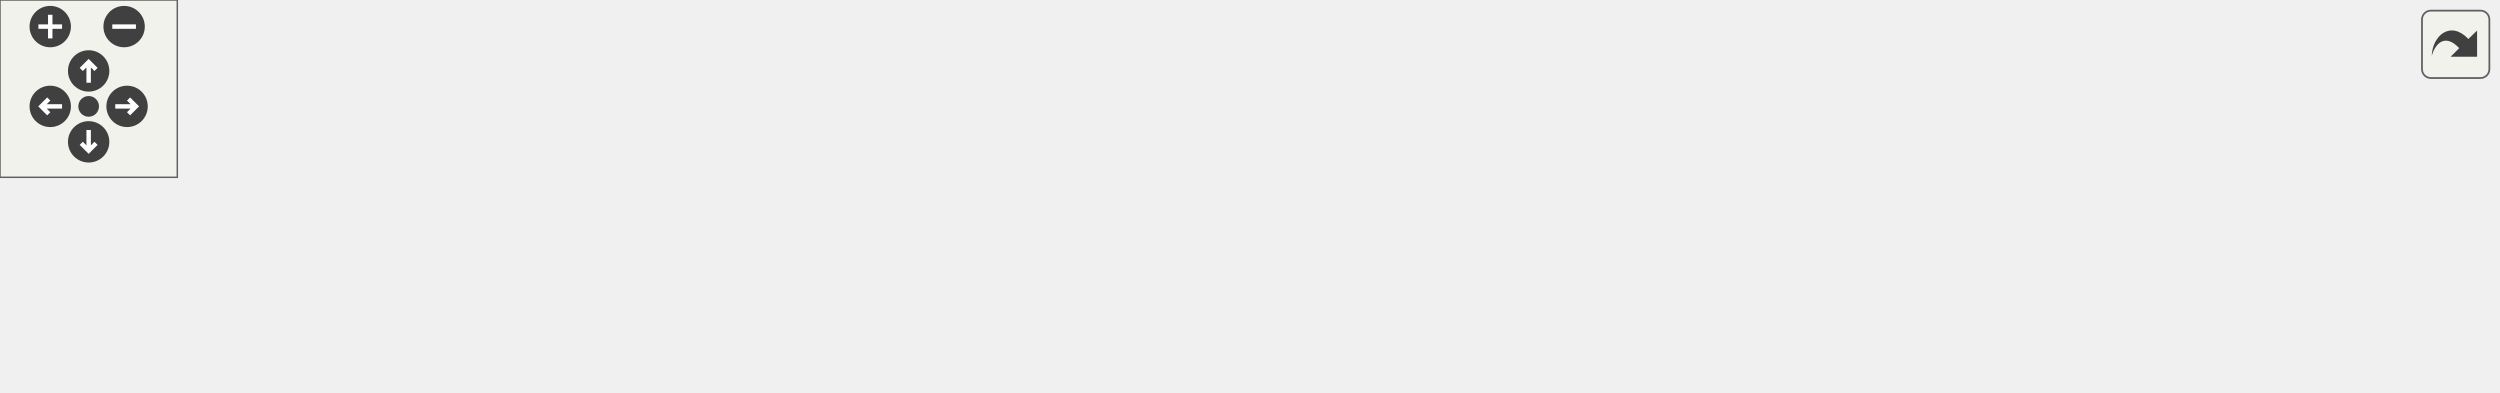
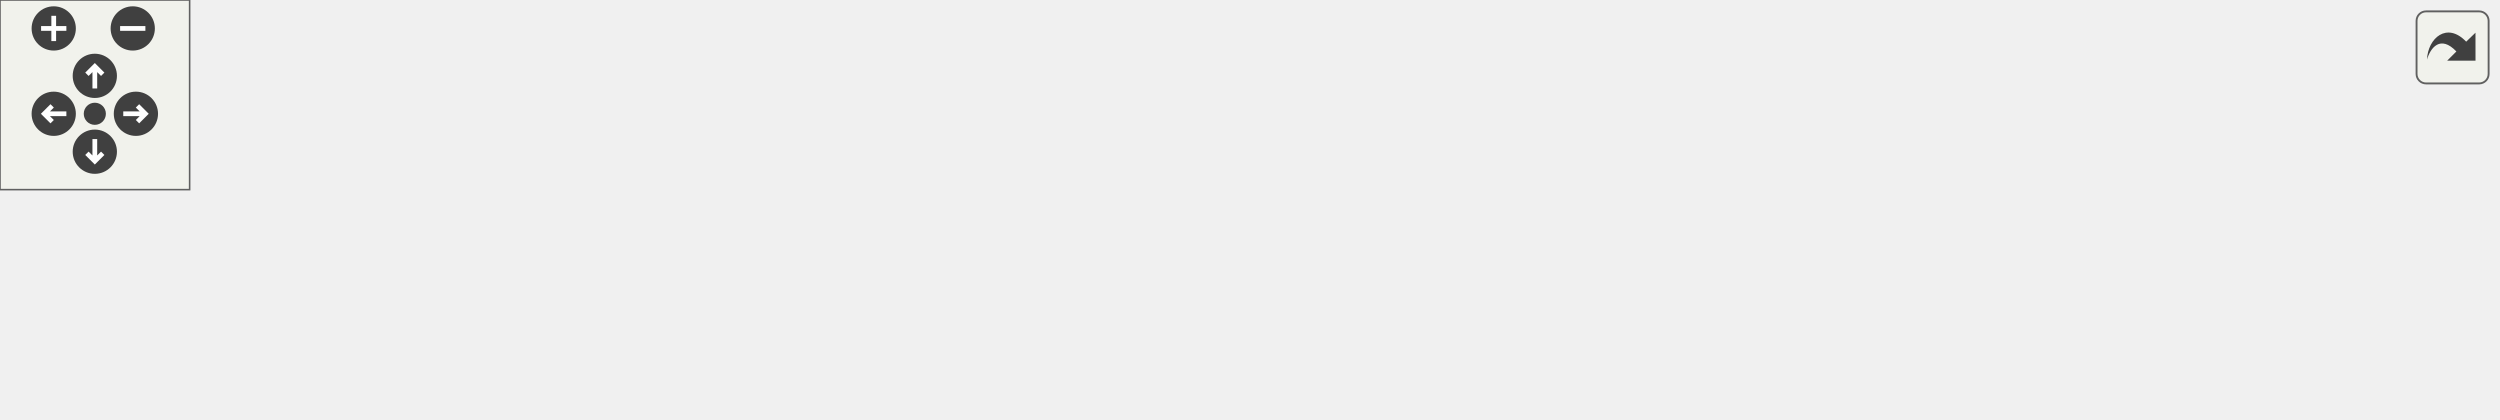
<svg xmlns="http://www.w3.org/2000/svg" xmlns:xlink="http://www.w3.org/1999/xlink" id="main" version="1.1" xml:space="preserve">
  <style type="text/css">
.edge:hover path { stroke: red; }
.edge:hover polygon { stroke: red; fill: red; }
</style>
  <defs>
    <circle id="rim" cx="0" cy="0" r="7" />
    <circle id="rim2" cx="0" cy="0" r="3.5" />
    <g id="zoomPlus">
      <use xlink:href="#rim" fill="#404040">
        <set attributeName="fill" to="#808080" begin="zoomplus.mouseover" end="zoomplus.mouseout" />
      </use>
      <path d="M-4,0h8M0,-4v8" fill="none" stroke="white" stroke-width="1.5" pointer-events="none" />
    </g>
    <g id="zoomMin">
      <use xlink:href="#rim" fill="#404040">
        <set attributeName="fill" to="#808080" begin="zoomminus.mouseover" end="zoomminus.mouseout" />
      </use>
      <path d="M-4,0h8" fill="none" stroke="white" stroke-width="1.5" pointer-events="none" />
    </g>
    <g id="dirArrow">
      <path fill="none" stroke="white" stroke-width="1.5" d="M0,-3.0v7 M-2.5,-0.5L0,-3.0L2.5,-0.5" />
    </g>
    <g id="resetDef">
      <use xlink:href="#rim2" fill="#404040">
        <set attributeName="fill" to="#808080" begin="reset.mouseover" end="reset.mouseout" />
      </use>
    </g>
  </defs>
  <svg id="graph" class="graph">
    <g id="viewport">
      <g id="node1" class="node">
        <g id="a_node1">
          <a xlink:title="A class that represents an audio engine holding a filter effect.">
-             <polygon fill="#bfbfbf" stroke="black" points="687,-18 687,-48 845,-48 845,-18 687,-18" />
-             <text text-anchor="start" x="695" y="-36" font-family="Helvetica,sans-Serif" font-size="10.00">lemons::dsp::FX::FilterEngine</text>
-             <text text-anchor="middle" x="766" y="-25" font-family="Helvetica,sans-Serif" font-size="10.00">&lt; SampleType &gt;</text>
+             <polygon fill="#bfbfbf" stroke="black" points="642,-18 642,-48 790,-48 790,-18 642,-18" />
+             <text text-anchor="start" x="650" y="-36" font-family="Helvetica,sans-Serif" font-size="10.00">lemons::dsp::FX::FilterEngine</text>
+             <text text-anchor="middle" x="716" y="-25" font-family="Helvetica,sans-Serif" font-size="10.00">&lt; SampleType &gt;</text>
          </a>
        </g>
      </g>
      <g id="node2" class="node">
        <g id="a_node2">
          <a xlink:href="classlemons_1_1dsp_1_1FX_1_1EffectEngine.html" target="_top" xlink:title=" ">
-             <polygon fill="none" stroke="black" points="489,-18 489,-48 650,-48 650,-18 489,-18" />
-             <text text-anchor="start" x="497" y="-36" font-family="Helvetica,sans-Serif" font-size="10.00">lemons::dsp::FX::EffectEngine</text>
-             <text text-anchor="middle" x="569.5" y="-25" font-family="Helvetica,sans-Serif" font-size="10.00">&lt; Filter, SampleType &gt;</text>
+             <polygon fill="none" stroke="black" points="454,-18 454,-48 605,-48 605,-18 454,-18" />
+             <text text-anchor="start" x="462" y="-36" font-family="Helvetica,sans-Serif" font-size="10.00">lemons::dsp::FX::EffectEngine</text>
+             <text text-anchor="middle" x="529.5" y="-25" font-family="Helvetica,sans-Serif" font-size="10.00">&lt; Filter, SampleType &gt;</text>
          </a>
        </g>
      </g>
      <g id="edge1" class="edge">
-         <path fill="none" stroke="midnightblue" d="M660.42,-33C669.2,-33 678.06,-33 686.71,-33" />
-         <polygon fill="midnightblue" stroke="midnightblue" points="660.17,-29.5 650.17,-33 660.17,-36.5 660.17,-29.5" />
+         <path fill="none" stroke="midnightblue" d="M615.02,-33C623.93,-33 632.94,-33 641.71,-33" />
+         <polygon fill="midnightblue" stroke="midnightblue" points="615.01,-29.5 605.01,-33 615.01,-36.5 615.01,-29.5" />
      </g>
      <g id="node3" class="node">
        <g id="a_node3">
          <a xlink:href="classlemons_1_1dsp_1_1Engine.html" target="_top" xlink:title="Base class for an audio engine.">
-             <polygon fill="none" stroke="black" points="12,-42 12,-72 127,-72 127,-42 12,-42" />
-             <text text-anchor="start" x="20" y="-60" font-family="Helvetica,sans-Serif" font-size="10.00">lemons::dsp::Engine</text>
-             <text text-anchor="middle" x="69.5" y="-49" font-family="Helvetica,sans-Serif" font-size="10.00">&lt; SampleType &gt;</text>
+             <polygon fill="none" stroke="black" points="10,-42 10,-72 117,-72 117,-42 10,-42" />
+             <text text-anchor="start" x="18" y="-60" font-family="Helvetica,sans-Serif" font-size="10.00">lemons::dsp::Engine</text>
+             <text text-anchor="middle" x="63.5" y="-49" font-family="Helvetica,sans-Serif" font-size="10.00">&lt; SampleType &gt;</text>
          </a>
        </g>
      </g>
      <g id="edge2" class="edge">
-         <path fill="none" stroke="midnightblue" d="M137.53,-58.88C144.45,-58.97 151.36,-59.02 158,-59 297.2,-58.61 332.7,-63.77 471,-48 476.79,-47.34 482.75,-46.59 488.75,-45.79" />
-         <polygon fill="midnightblue" stroke="midnightblue" points="137.5,-55.38 127.45,-58.72 137.39,-62.38 137.5,-55.38" />
+         <path fill="none" stroke="midnightblue" d="M127.55,-58.89C133.79,-58.98 140.02,-59.02 146,-59 274.98,-58.62 307.97,-63.65 436,-48 441.81,-47.29 447.82,-46.48 453.85,-45.62" />
+         <polygon fill="midnightblue" stroke="midnightblue" points="127.16,-55.38 117.11,-58.72 127.04,-62.38 127.16,-55.38" />
      </g>
      <g id="node5" class="node">
        <g id="a_node5">
          <a xlink:href="classlemons_1_1dsp_1_1FX_1_1EffectEngine.html" target="_top" xlink:title="A class that wraps an AudioEffect into a dsp::Engine.">
-             <polygon fill="none" stroke="black" points="176,-18 176,-48 337,-48 337,-18 176,-18" />
-             <text text-anchor="start" x="184" y="-36" font-family="Helvetica,sans-Serif" font-size="10.00">lemons::dsp::FX::EffectEngine</text>
-             <text text-anchor="middle" x="256.5" y="-25" font-family="Helvetica,sans-Serif" font-size="10.00">&lt; EffectType, SampleType, &gt;</text>
+             <polygon fill="none" stroke="black" points="164,-18 164,-48 315,-48 315,-18 164,-18" />
+             <text text-anchor="start" x="172" y="-36" font-family="Helvetica,sans-Serif" font-size="10.00">lemons::dsp::FX::EffectEngine</text>
+             <text text-anchor="middle" x="239.5" y="-25" font-family="Helvetica,sans-Serif" font-size="10.00">&lt; EffectType, SampleType, &gt;</text>
          </a>
        </g>
      </g>
      <g id="edge5" class="edge">
-         <path fill="none" stroke="midnightblue" d="M136.95,-48.38C149.56,-46.74 162.87,-45.02 175.84,-43.33" />
-         <polygon fill="midnightblue" stroke="midnightblue" points="136.48,-44.91 127.01,-49.67 137.38,-51.85 136.48,-44.91" />
+         <path fill="none" stroke="midnightblue" d="M127.39,-48.33C139.22,-46.69 151.7,-44.97 163.86,-43.3" />
+         <polygon fill="midnightblue" stroke="midnightblue" points="126.61,-44.9 117.18,-49.73 127.56,-51.83 126.61,-44.9" />
      </g>
      <g id="node4" class="node">
        <g id="a_node4">
          <a xlink:href="structlemons_1_1SerializableData.html" target="_top" xlink:title="Base class for any C++ object that needs to be serialized to binary and back.">
-             <polygon fill="none" stroke="black" points="0,-0.5 0,-19.5 139,-19.5 139,-0.5 0,-0.5" />
-             <text text-anchor="middle" x="69.5" y="-7.5" font-family="Helvetica,sans-Serif" font-size="10.00">lemons::SerializableData</text>
+             <polygon fill="none" stroke="black" points="0,-0.5 0,-19.5 127,-19.5 127,-0.5 0,-0.5" />
+             <text text-anchor="middle" x="63.5" y="-7.5" font-family="Helvetica,sans-Serif" font-size="10.00">lemons::SerializableData</text>
          </a>
        </g>
      </g>
      <g id="edge3" class="edge">
-         <path fill="none" stroke="midnightblue" d="M149.29,-9.17C158.3,-9.1 167.35,-9.04 176,-9 247.55,-8.66 265.54,-5.31 337,-9 387.64,-11.62 444.27,-17.44 488.84,-22.69" />
-         <polygon fill="midnightblue" stroke="midnightblue" points="149.14,-5.67 139.17,-9.25 149.2,-12.67 149.14,-5.67" />
+         <path fill="none" stroke="midnightblue" d="M137.24,-8.37C146.25,-8.22 155.34,-8.09 164,-8 231.11,-7.33 248,-4.09 315,-8 361.2,-10.7 412.73,-16.65 453.6,-22.06" />
+         <polygon fill="midnightblue" stroke="midnightblue" points="137.06,-4.87 127.13,-8.55 137.19,-11.87 137.06,-4.87" />
      </g>
      <g id="edge6" class="edge">
-         <path fill="none" stroke="midnightblue" d="M149.3,-19.8C158.06,-20.89 166.98,-21.99 175.75,-23.08" />
-         <polygon fill="midnightblue" stroke="midnightblue" points="149.48,-16.29 139.12,-18.53 148.62,-23.24 149.48,-16.29" />
+         <path fill="none" stroke="midnightblue" d="M137.47,-19.65C146.22,-20.8 155.15,-21.98 163.92,-23.14" />
+         <polygon fill="midnightblue" stroke="midnightblue" points="137.69,-16.14 127.32,-18.3 136.77,-23.08 137.69,-16.14" />
      </g>
      <g id="edge4" class="edge">
-         <path fill="none" stroke="orange" stroke-dasharray="5,2" d="M347.45,-33C392.1,-33 445.58,-33 488.75,-33" />
-         <polygon fill="orange" stroke="orange" points="347.19,-29.5 337.19,-33 347.19,-36.5 347.19,-29.5" />
-         <text text-anchor="middle" x="413" y="-36" font-family="Helvetica,sans-Serif" font-size="10.00"> &lt; Filter, SampleType &gt;</text>
+         <path fill="none" stroke="orange" stroke-dasharray="5,2" d="M325.23,-33C365.98,-33 414.41,-33 453.77,-33" />
+         <polygon fill="orange" stroke="orange" points="325.04,-29.5 315.04,-33 325.04,-36.5 325.04,-29.5" />
+         <text text-anchor="middle" x="384.5" y="-36" font-family="Helvetica,sans-Serif" font-size="10.00"> &lt; Filter, SampleType &gt;</text>
      </g>
    </g>
  </svg>
  <g id="navigator" transform="translate(0 0)" fill="#404254">
    <rect fill="#f2f5e9" fill-opacity="0.5" stroke="#606060" stroke-width=".5" x="0" y="0" width="60" height="60" />
    <use id="zoomplus" xlink:href="#zoomPlus" x="17" y="9" />
    <use id="zoomminus" xlink:href="#zoomMin" x="42" y="9" />
    <use id="reset" xlink:href="#resetDef" x="30" y="36" />
    <g id="arrowUp" xlink:href="#dirArrow" transform="translate(30 24)">
      <use xlink:href="#rim" fill="#404040">
        <set attributeName="fill" to="#808080" begin="arrowUp.mouseover" end="arrowUp.mouseout" />
      </use>
      <path fill="none" stroke="white" stroke-width="1.5" d="M0,-3.0v7 M-2.5,-0.5L0,-3.0L2.5,-0.5" />
    </g>
    <g id="arrowRight" xlink:href="#dirArrow" transform="rotate(90) translate(36 -43)">
      <use xlink:href="#rim" fill="#404040">
        <set attributeName="fill" to="#808080" begin="arrowRight.mouseover" end="arrowRight.mouseout" />
      </use>
      <path fill="none" stroke="white" stroke-width="1.5" d="M0,-3.0v7 M-2.5,-0.5L0,-3.0L2.5,-0.5" />
    </g>
    <g id="arrowDown" xlink:href="#dirArrow" transform="rotate(180) translate(-30 -48)">
      <use xlink:href="#rim" fill="#404040">
        <set attributeName="fill" to="#808080" begin="arrowDown.mouseover" end="arrowDown.mouseout" />
      </use>
      <path fill="none" stroke="white" stroke-width="1.5" d="M0,-3.0v7 M-2.5,-0.5L0,-3.0L2.5,-0.5" />
    </g>
    <g id="arrowLeft" xlink:href="#dirArrow" transform="rotate(270) translate(-36 17)">
      <use xlink:href="#rim" fill="#404040">
        <set attributeName="fill" to="#808080" begin="arrowLeft.mouseover" end="arrowLeft.mouseout" />
      </use>
      <path fill="none" stroke="white" stroke-width="1.5" d="M0,-3.0v7 M-2.5,-0.5L0,-3.0L2.5,-0.5" />
    </g>
  </g>
  <svg viewBox="0 0 15 15" width="100%" height="30px" preserveAspectRatio="xMaxYMin meet">
    <g id="arrow_out" transform="scale(0.3 0.3)">
      <a xlink:href="structlemons_1_1dsp_1_1FX_1_1FilterEngine__inherit__graph_org.svg" target="_base">
        <rect id="button" ry="5" rx="5" y="6" x="6" height="38" width="38" fill="#f2f5e9" fill-opacity="0.5" stroke="#606060" stroke-width="1.0" />
        <path id="arrow" d="M 11.5,31.437 C 11.94,20.098 22.043,11.323 32.159,21.979 L 37.069,17.246 C 37.069,17.246 37.088,32 37.088,32 L 22.16,31.978 C 22.16,31.978 26.998,27.14 26.998,27.14 C 18.529,18.264 13.292,25.23 11.5,31.437 z" style="fill:#404040;" />
      </a>
    </g>
  </svg>
</svg>
